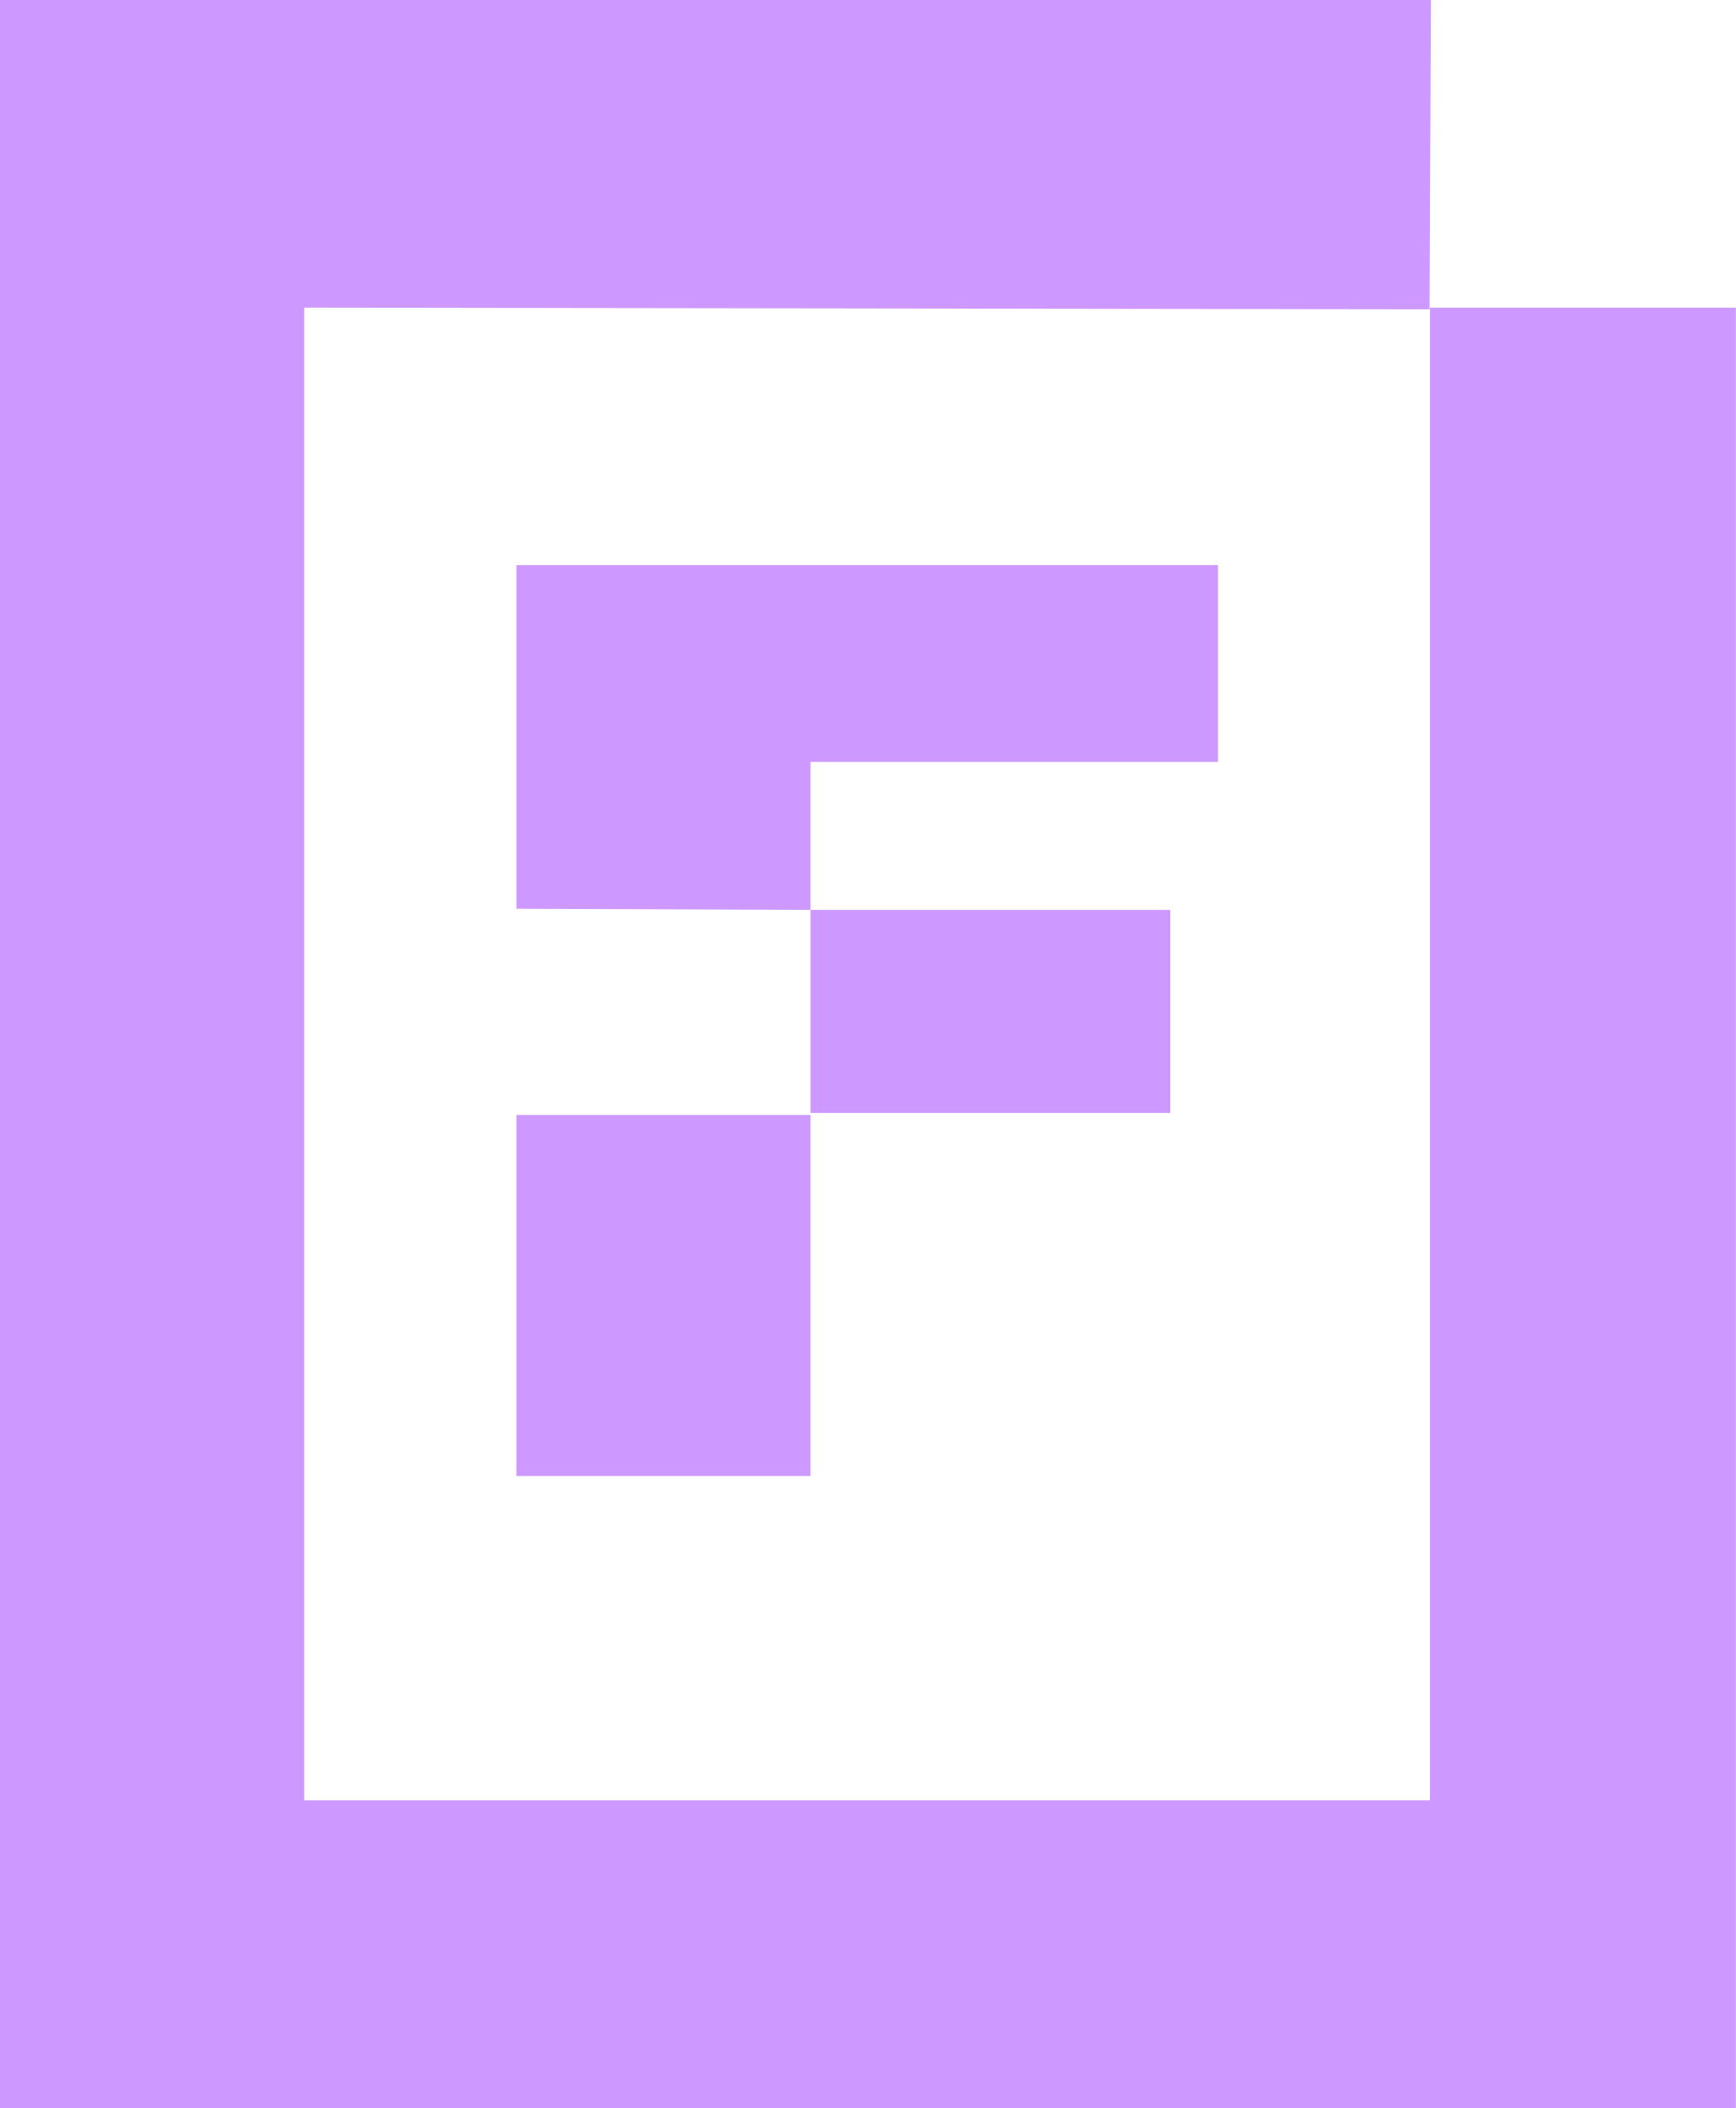
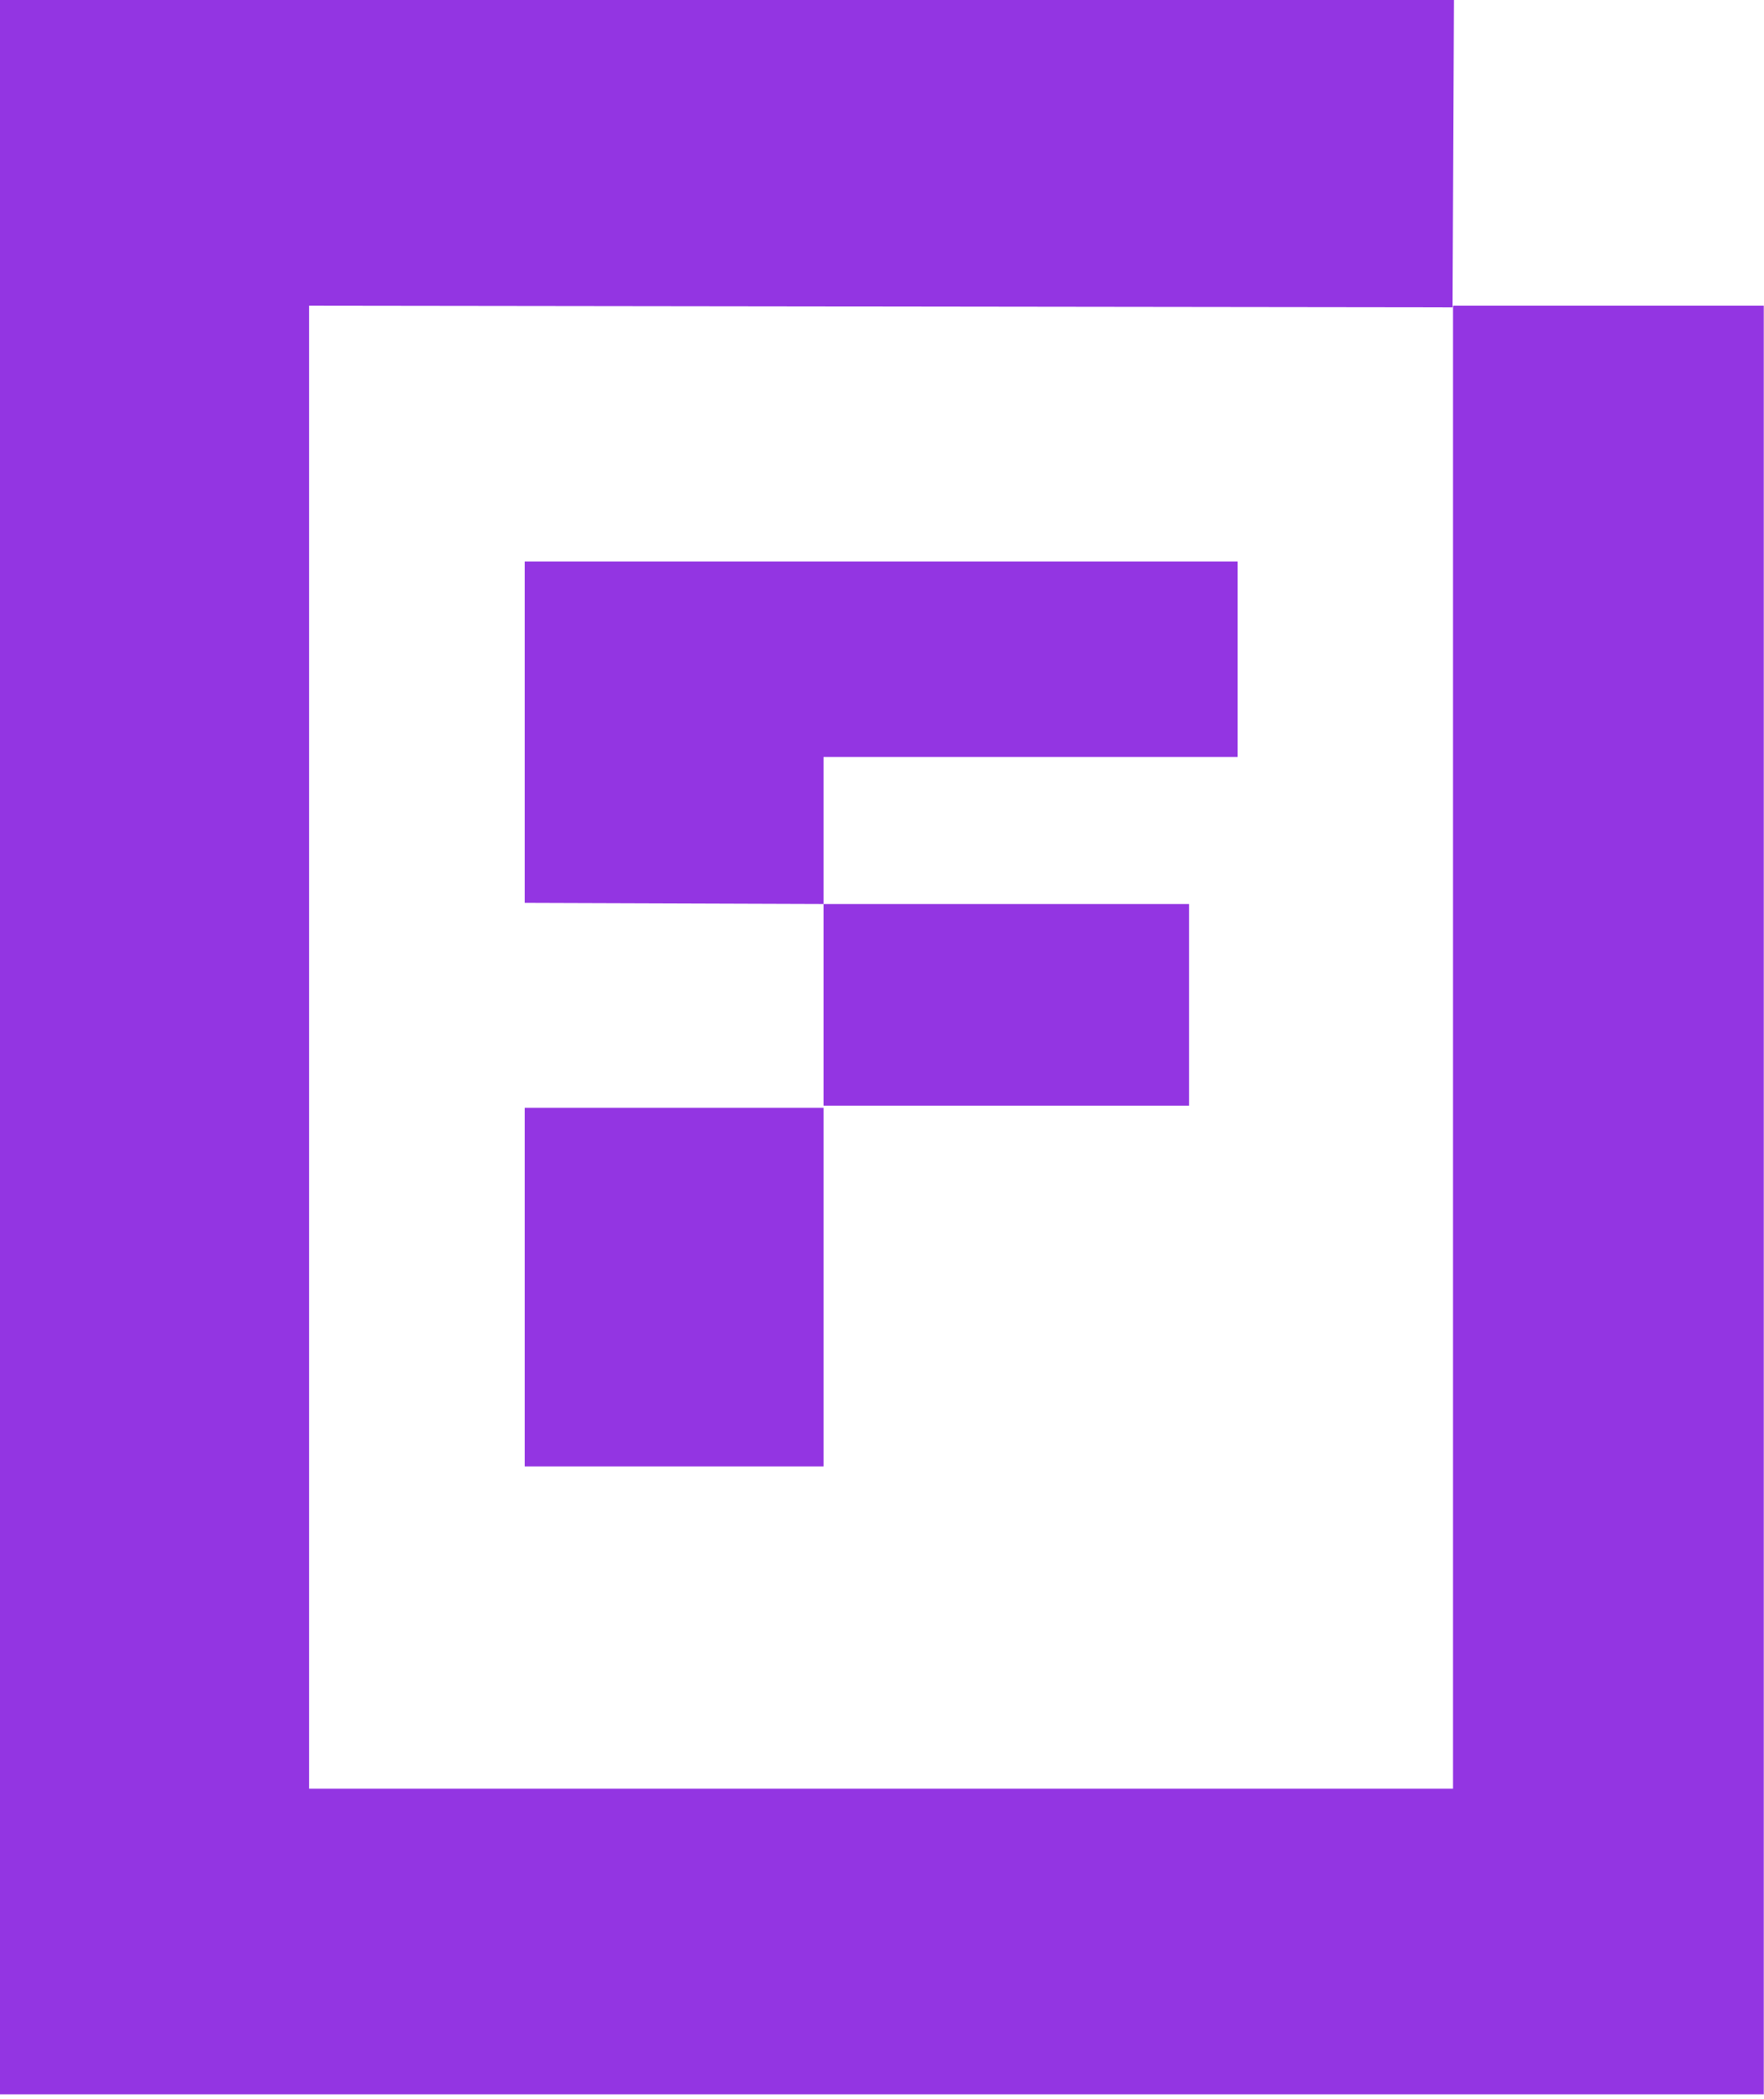
- <svg xmlns="http://www.w3.org/2000/svg" width="28" height="34" viewBox="0 0 28 34" fill="none">
-   <path d="M13.074 17.95V23.806H8.33V17.984H13.074" fill="#CD98FF" />
-   <path d="M13.074 14.676L8.33 14.657V9.115H19.647V12.289H13.074V14.676Z" fill="#CD98FF" />
-   <path d="M13.074 14.676H18.877V17.95H13.074V16.146V14.676Z" fill="#CD98FF" />
-   <path d="M4.907 4.962V29.038H23.066V4.962H28V34H0V0H23.082L23.059 4.989L4.907 4.962Z" fill="#CD98FF" />
+ <svg xmlns="http://www.w3.org/2000/svg" width="100" height="119" viewBox="0 0 100 119" fill="none">
+   <path d="M46.69 62.685V83.138H29.749V62.806H46.69" fill="#9335E2" />
+   <path d="M46.69 51.252L29.749 51.185V31.832H70.164V42.916H46.69V51.252Z" fill="#9335E2" />
+   <path d="M46.69 51.252H67.413V62.685H46.69V56.386V51.252Z" fill="#9335E2" />
+   <path d="M17.524 17.33V101.406H82.375V17.33H99.994V118.735H0V0H82.43L82.348 17.424L17.524 17.33Z" fill="#9335E2" />
</svg>
